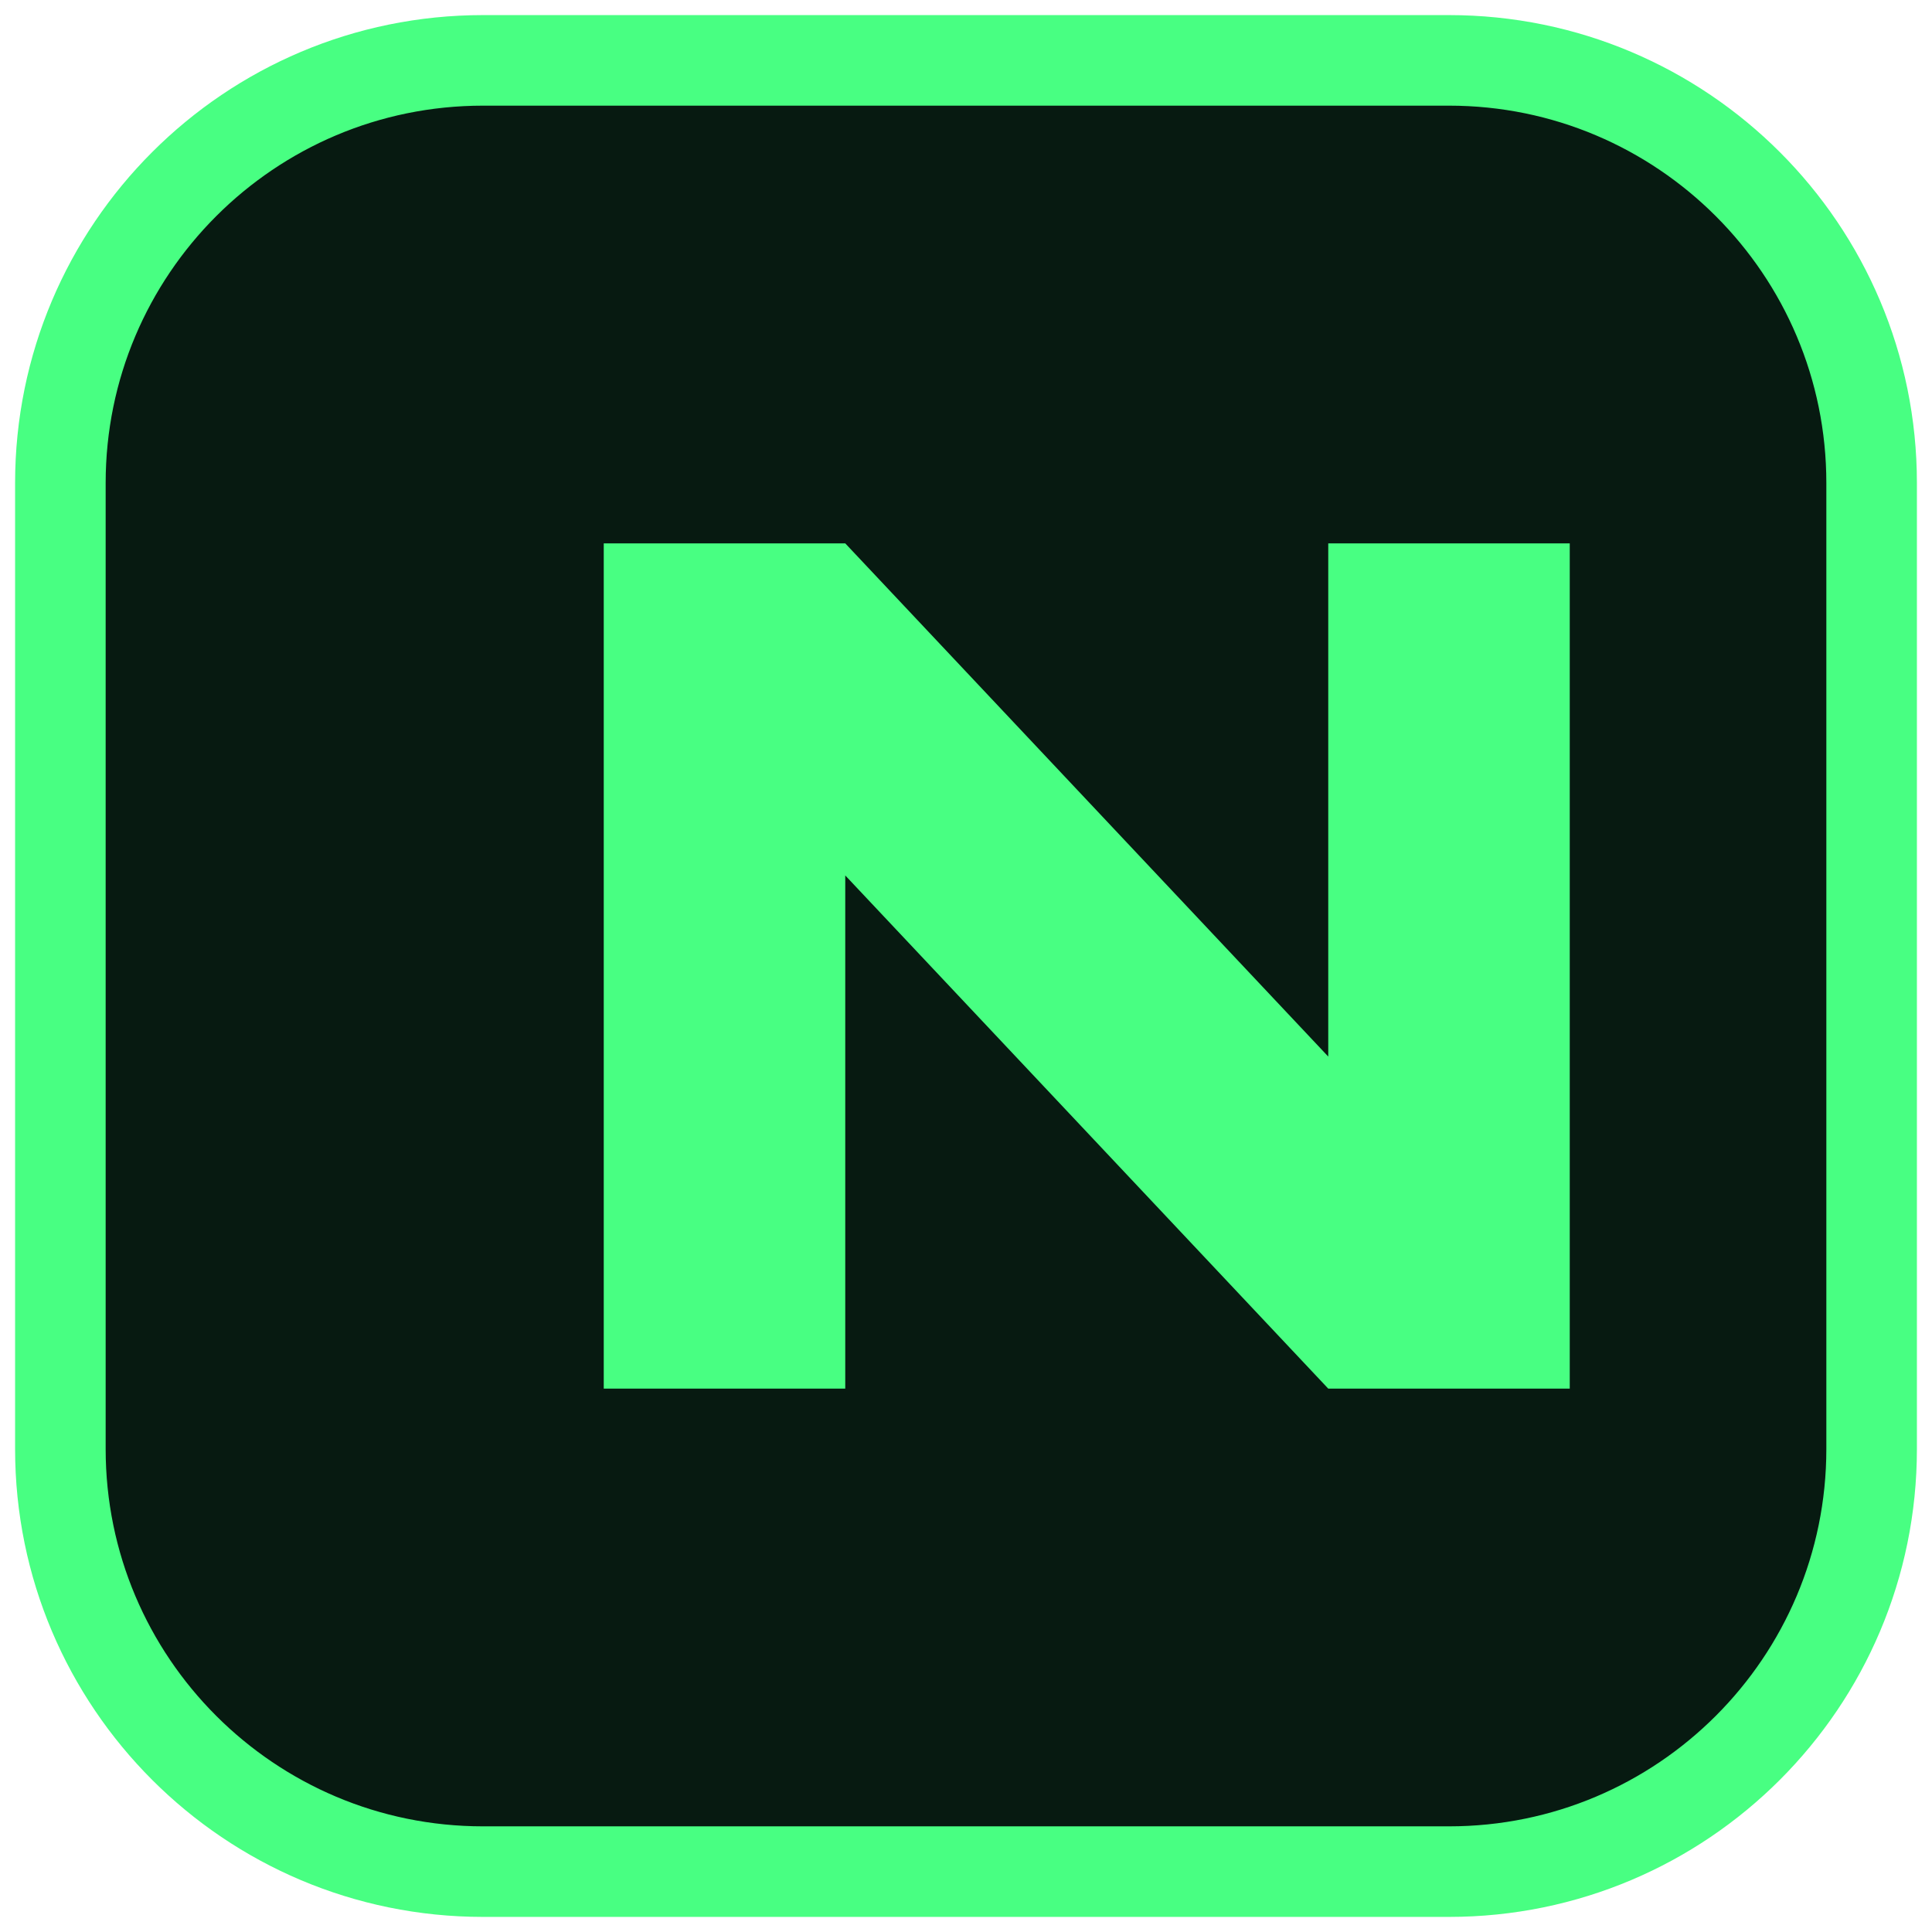
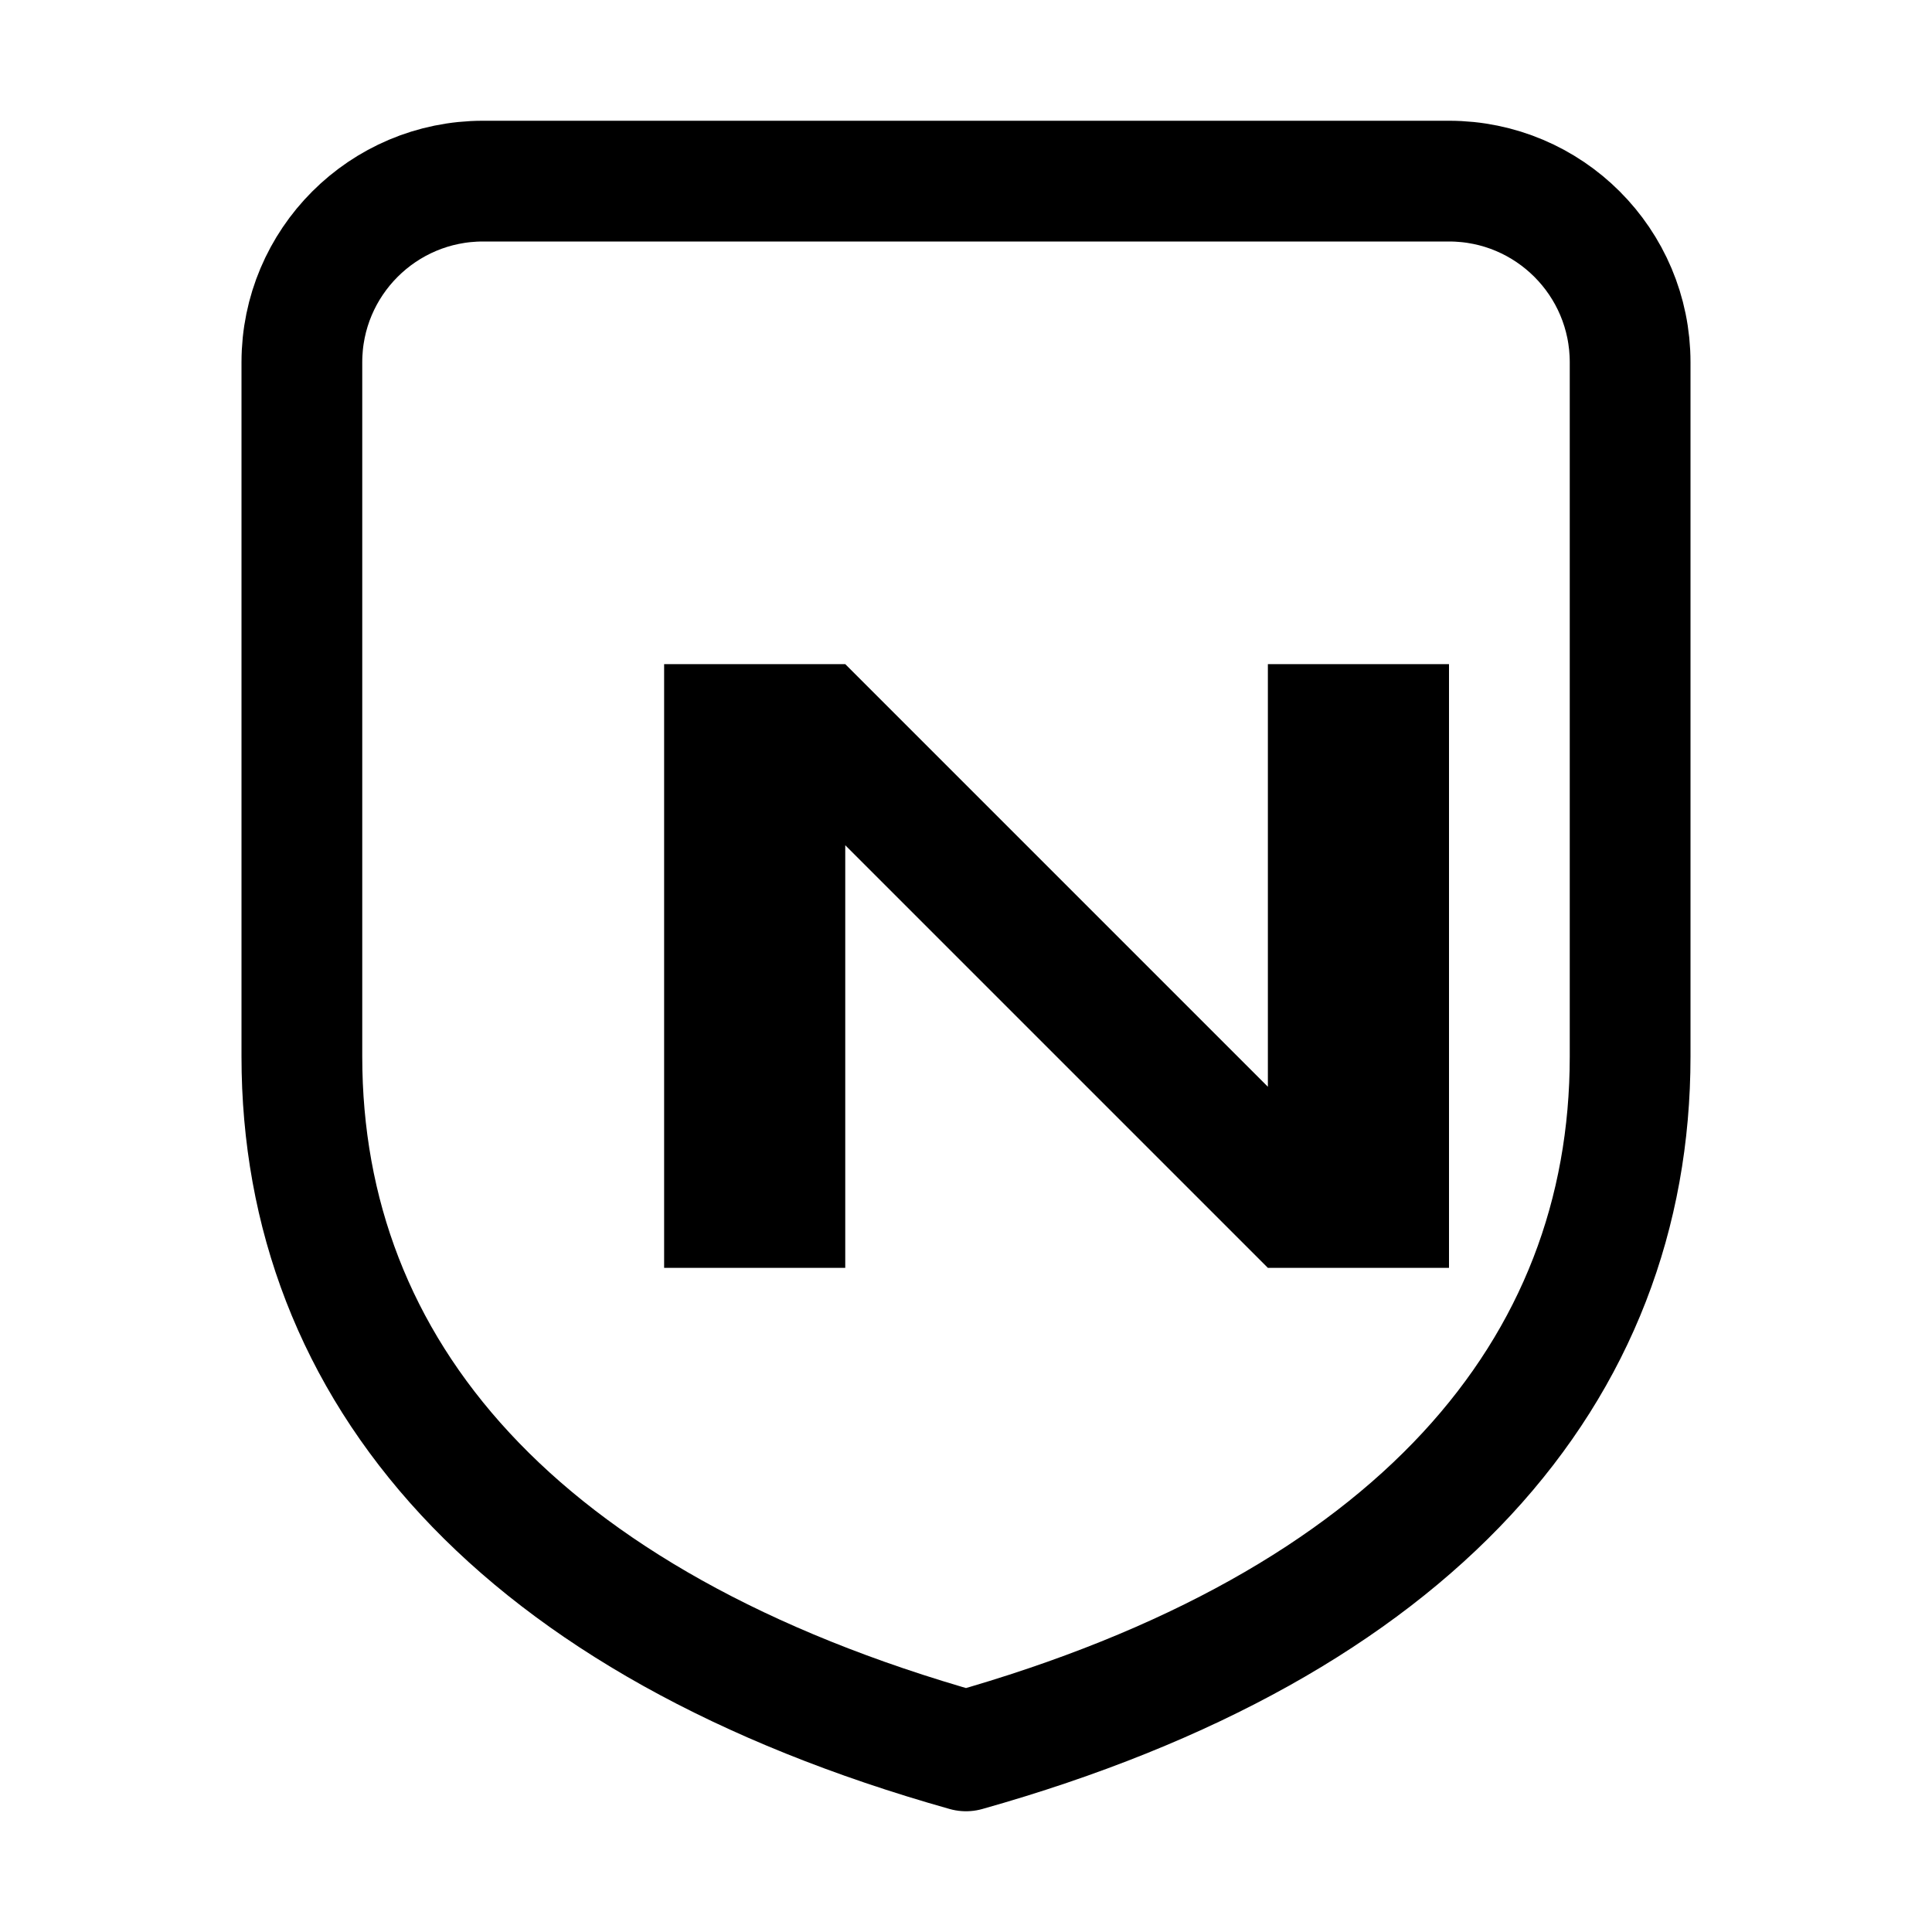
<svg xmlns="http://www.w3.org/2000/svg" viewBox="0 0 64 64" role="img" aria-label="Nessus">
-   <rect x="2" y="2" width="60" height="60" rx="14" fill="#071a11" stroke="#48ff82" stroke-width="3" />
-   <path d="M20 46V18h8l16 17V18h8v28h-8L28 29v17z" fill="#48ff82" />
+   <path d="M16 6h32a6 6 0 0 1 6 6v23c0 10.4-7.1 18.8-22 23C17.1 53.8 10 45.4 10 35V12a6 6 0 0 1 6-6z" fill="none" stroke="#000" stroke-width="4" stroke-linejoin="round" />
+   <path d="M22 42V22h6l14 14V22h6v20h-6L28 28v14z" fill="#000" />
</svg>
